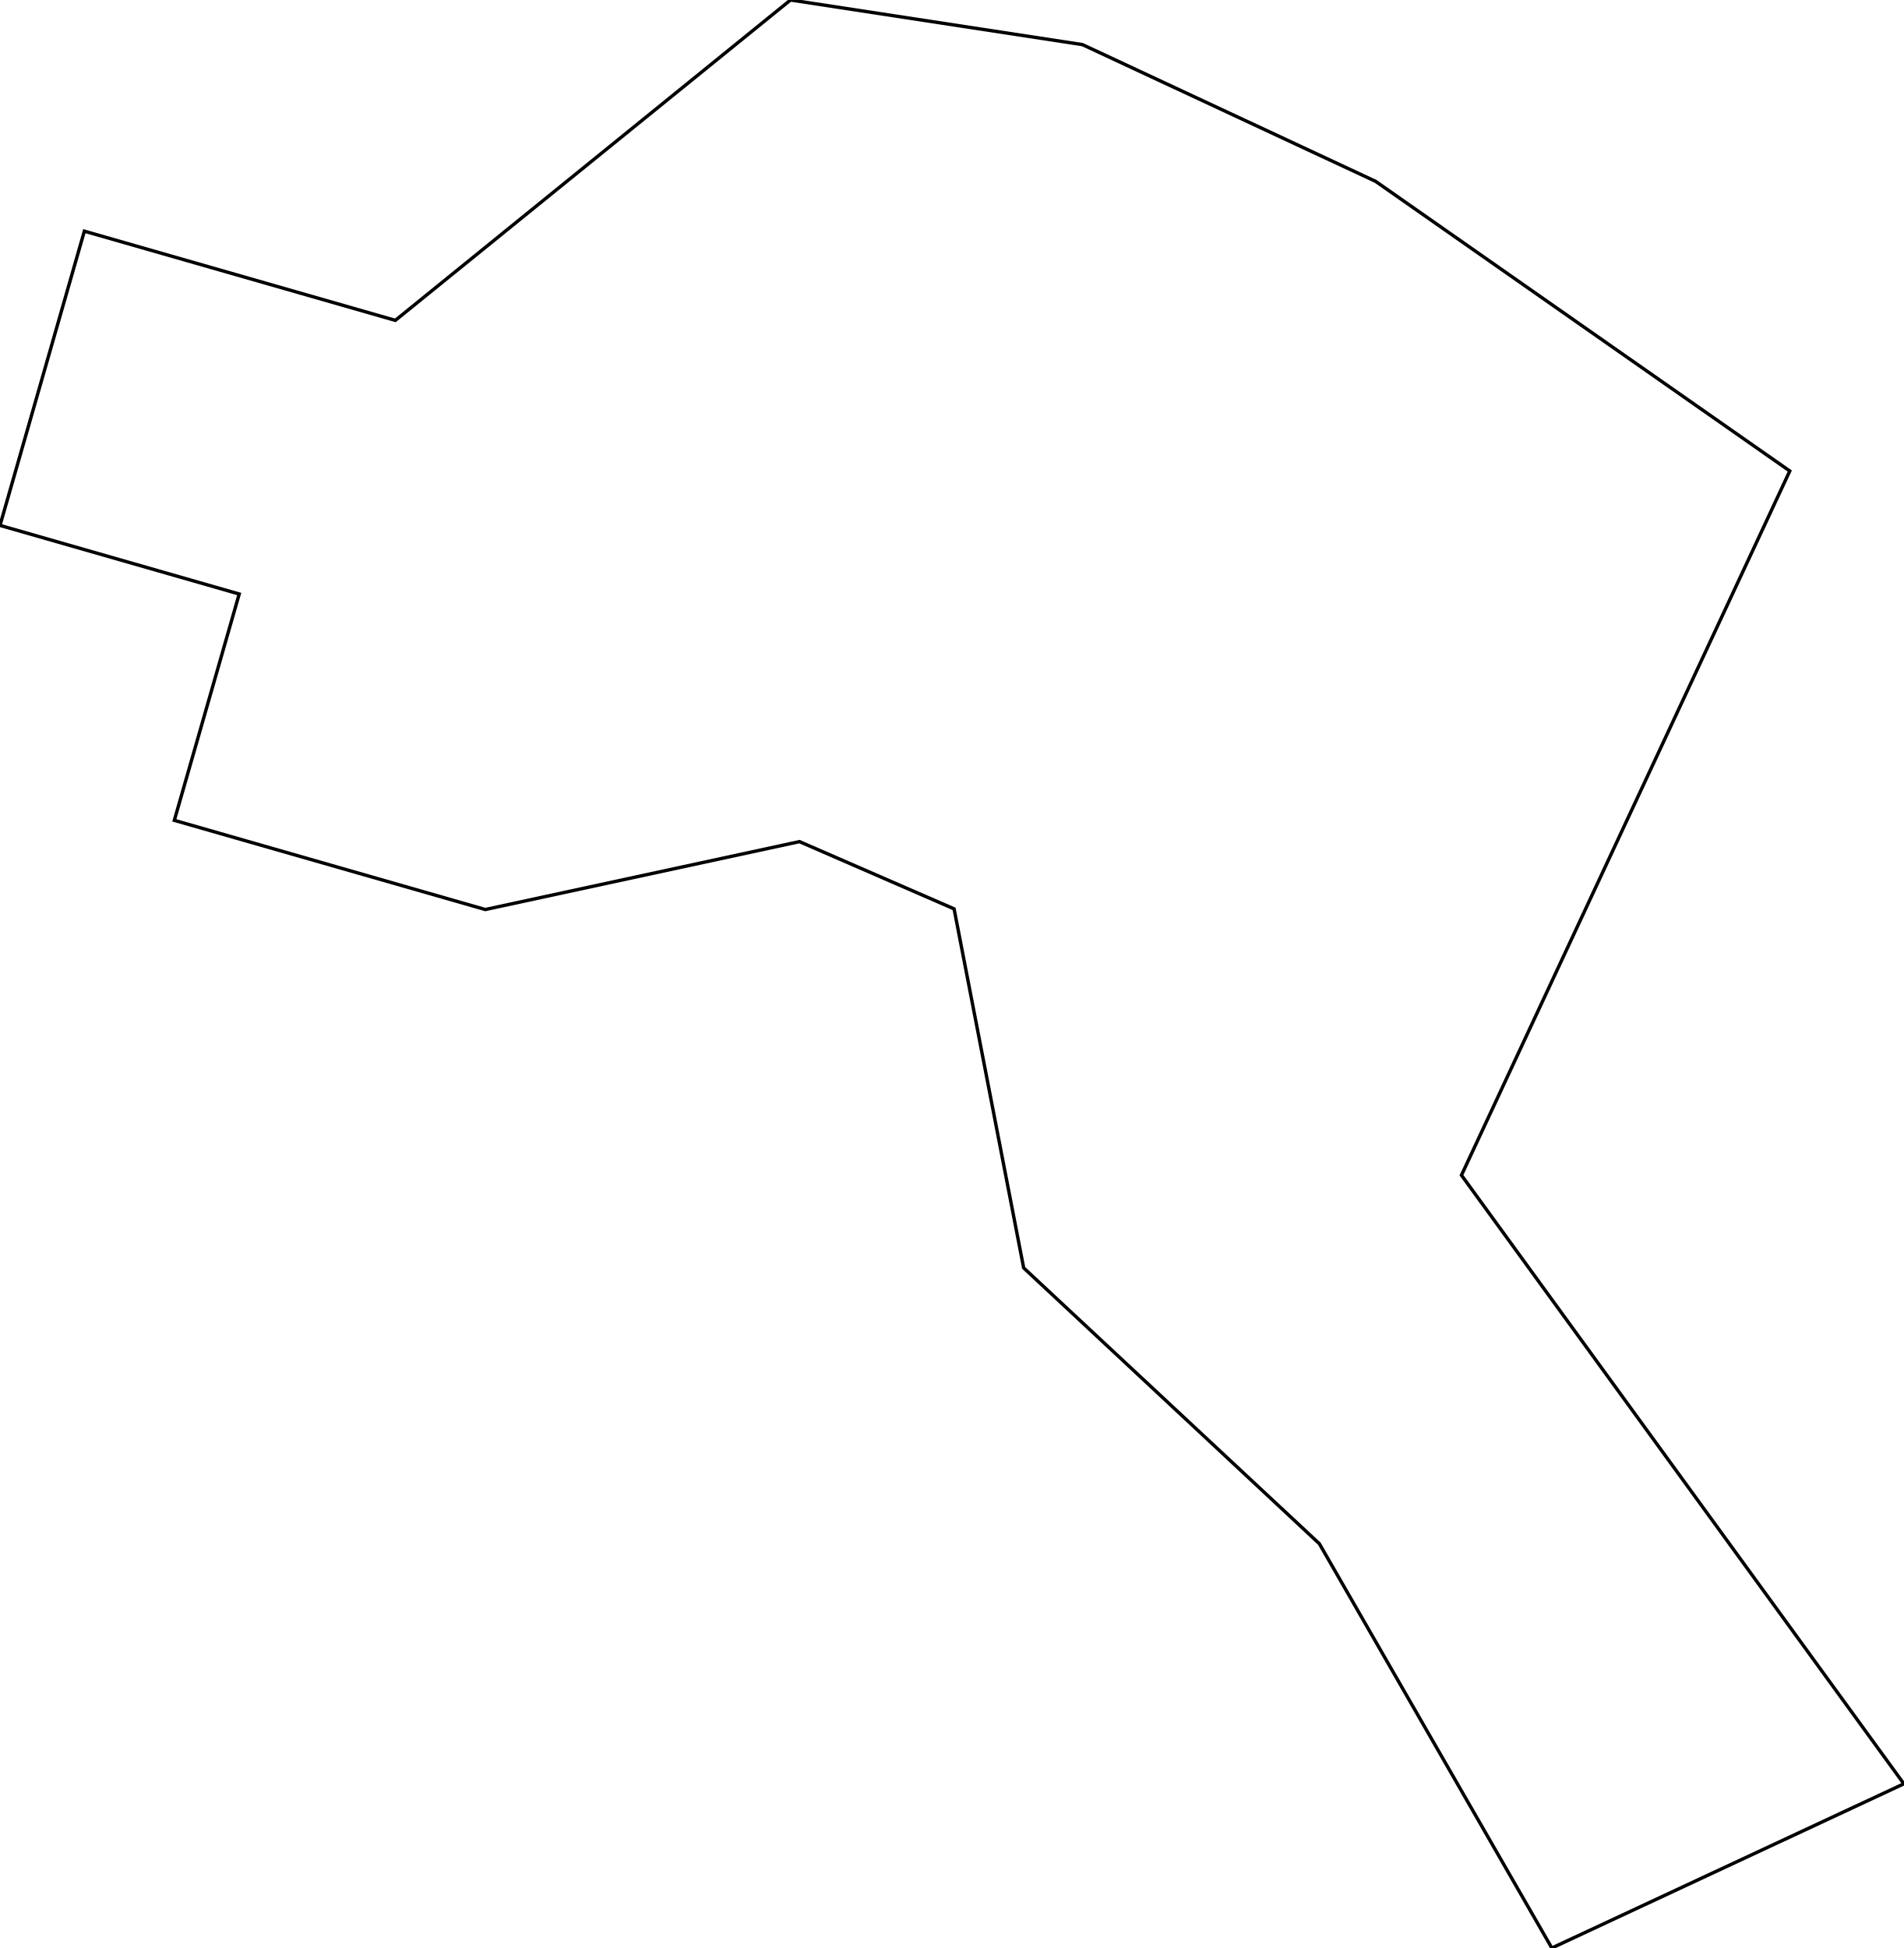
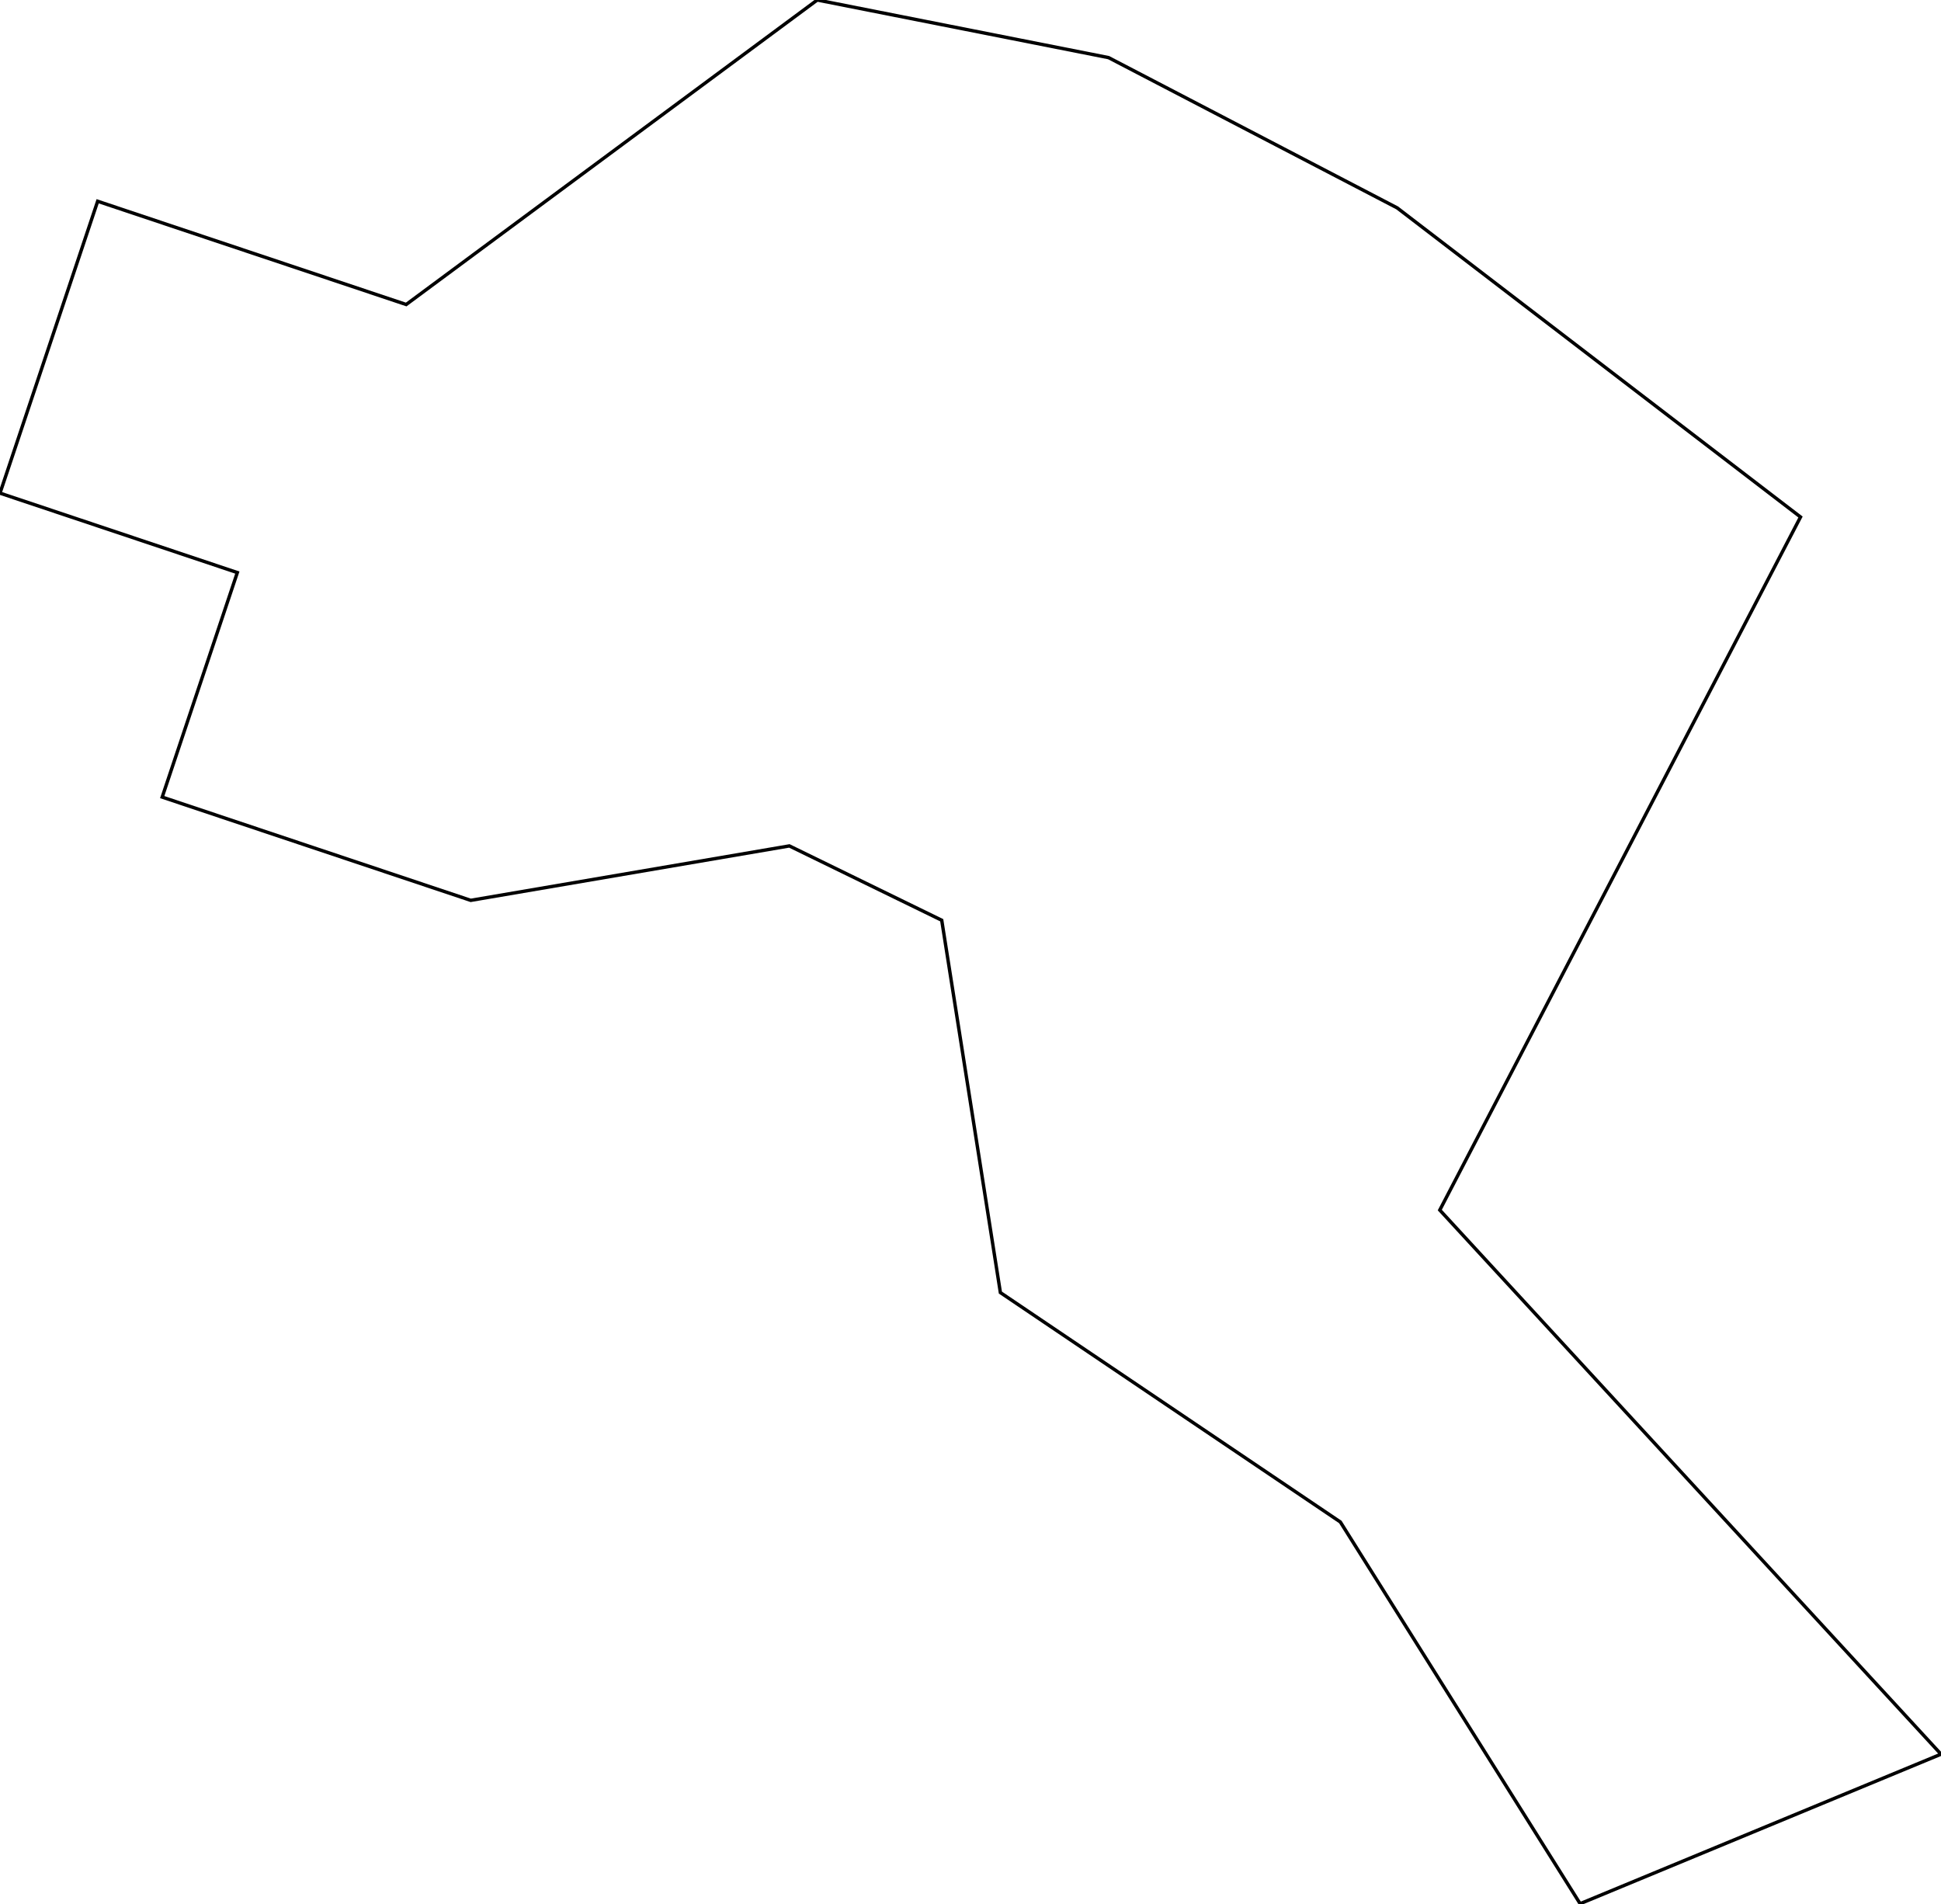
- <svg xmlns="http://www.w3.org/2000/svg" width="141.532mm" height="144.786mm" viewBox="0 0 141.532 144.786">
+ <svg xmlns="http://www.w3.org/2000/svg" width="143.485mm" height="140.707mm" viewBox="0 0 143.485 140.707">
  <g id="svgGroup" stroke-linecap="round" fill-rule="evenodd" font-size="9pt" stroke="#000" stroke-width="0.25mm" fill="none" style="stroke:#000;stroke-width:0.25mm;fill:none">
-     <path d="M 0 39.051 L 6.271 17.182 L 29.389 23.811 L 58.767 0 L 80.468 3.316 L 102.264 13.48 L 133.051 35.008 L 108.645 87.347 L 141.532 132.583 L 115.362 144.786 L 98.08 114.737 L 76.099 94.238 L 70.926 67.552 L 59.433 62.554 L 36.078 67.601 L 12.96 60.972 L 17.783 44.15 L 0 39.051 Z" vector-effect="non-scaling-stroke" />
+     <path d="M 0 36.45 L 7.219 14.876 L 30.026 22.507 L 60.415 0 L 81.95 4.259 L 103.282 15.364 L 133.1 38.214 L 106.434 89.439 L 143.485 129.657 L 116.808 140.707 L 99.082 112.494 L 73.952 95.539 L 69.616 68.018 L 58.351 62.524 L 34.798 66.547 L 11.991 58.916 L 17.544 42.32 L 0 36.45 Z" vector-effect="non-scaling-stroke" />
  </g>
</svg>
